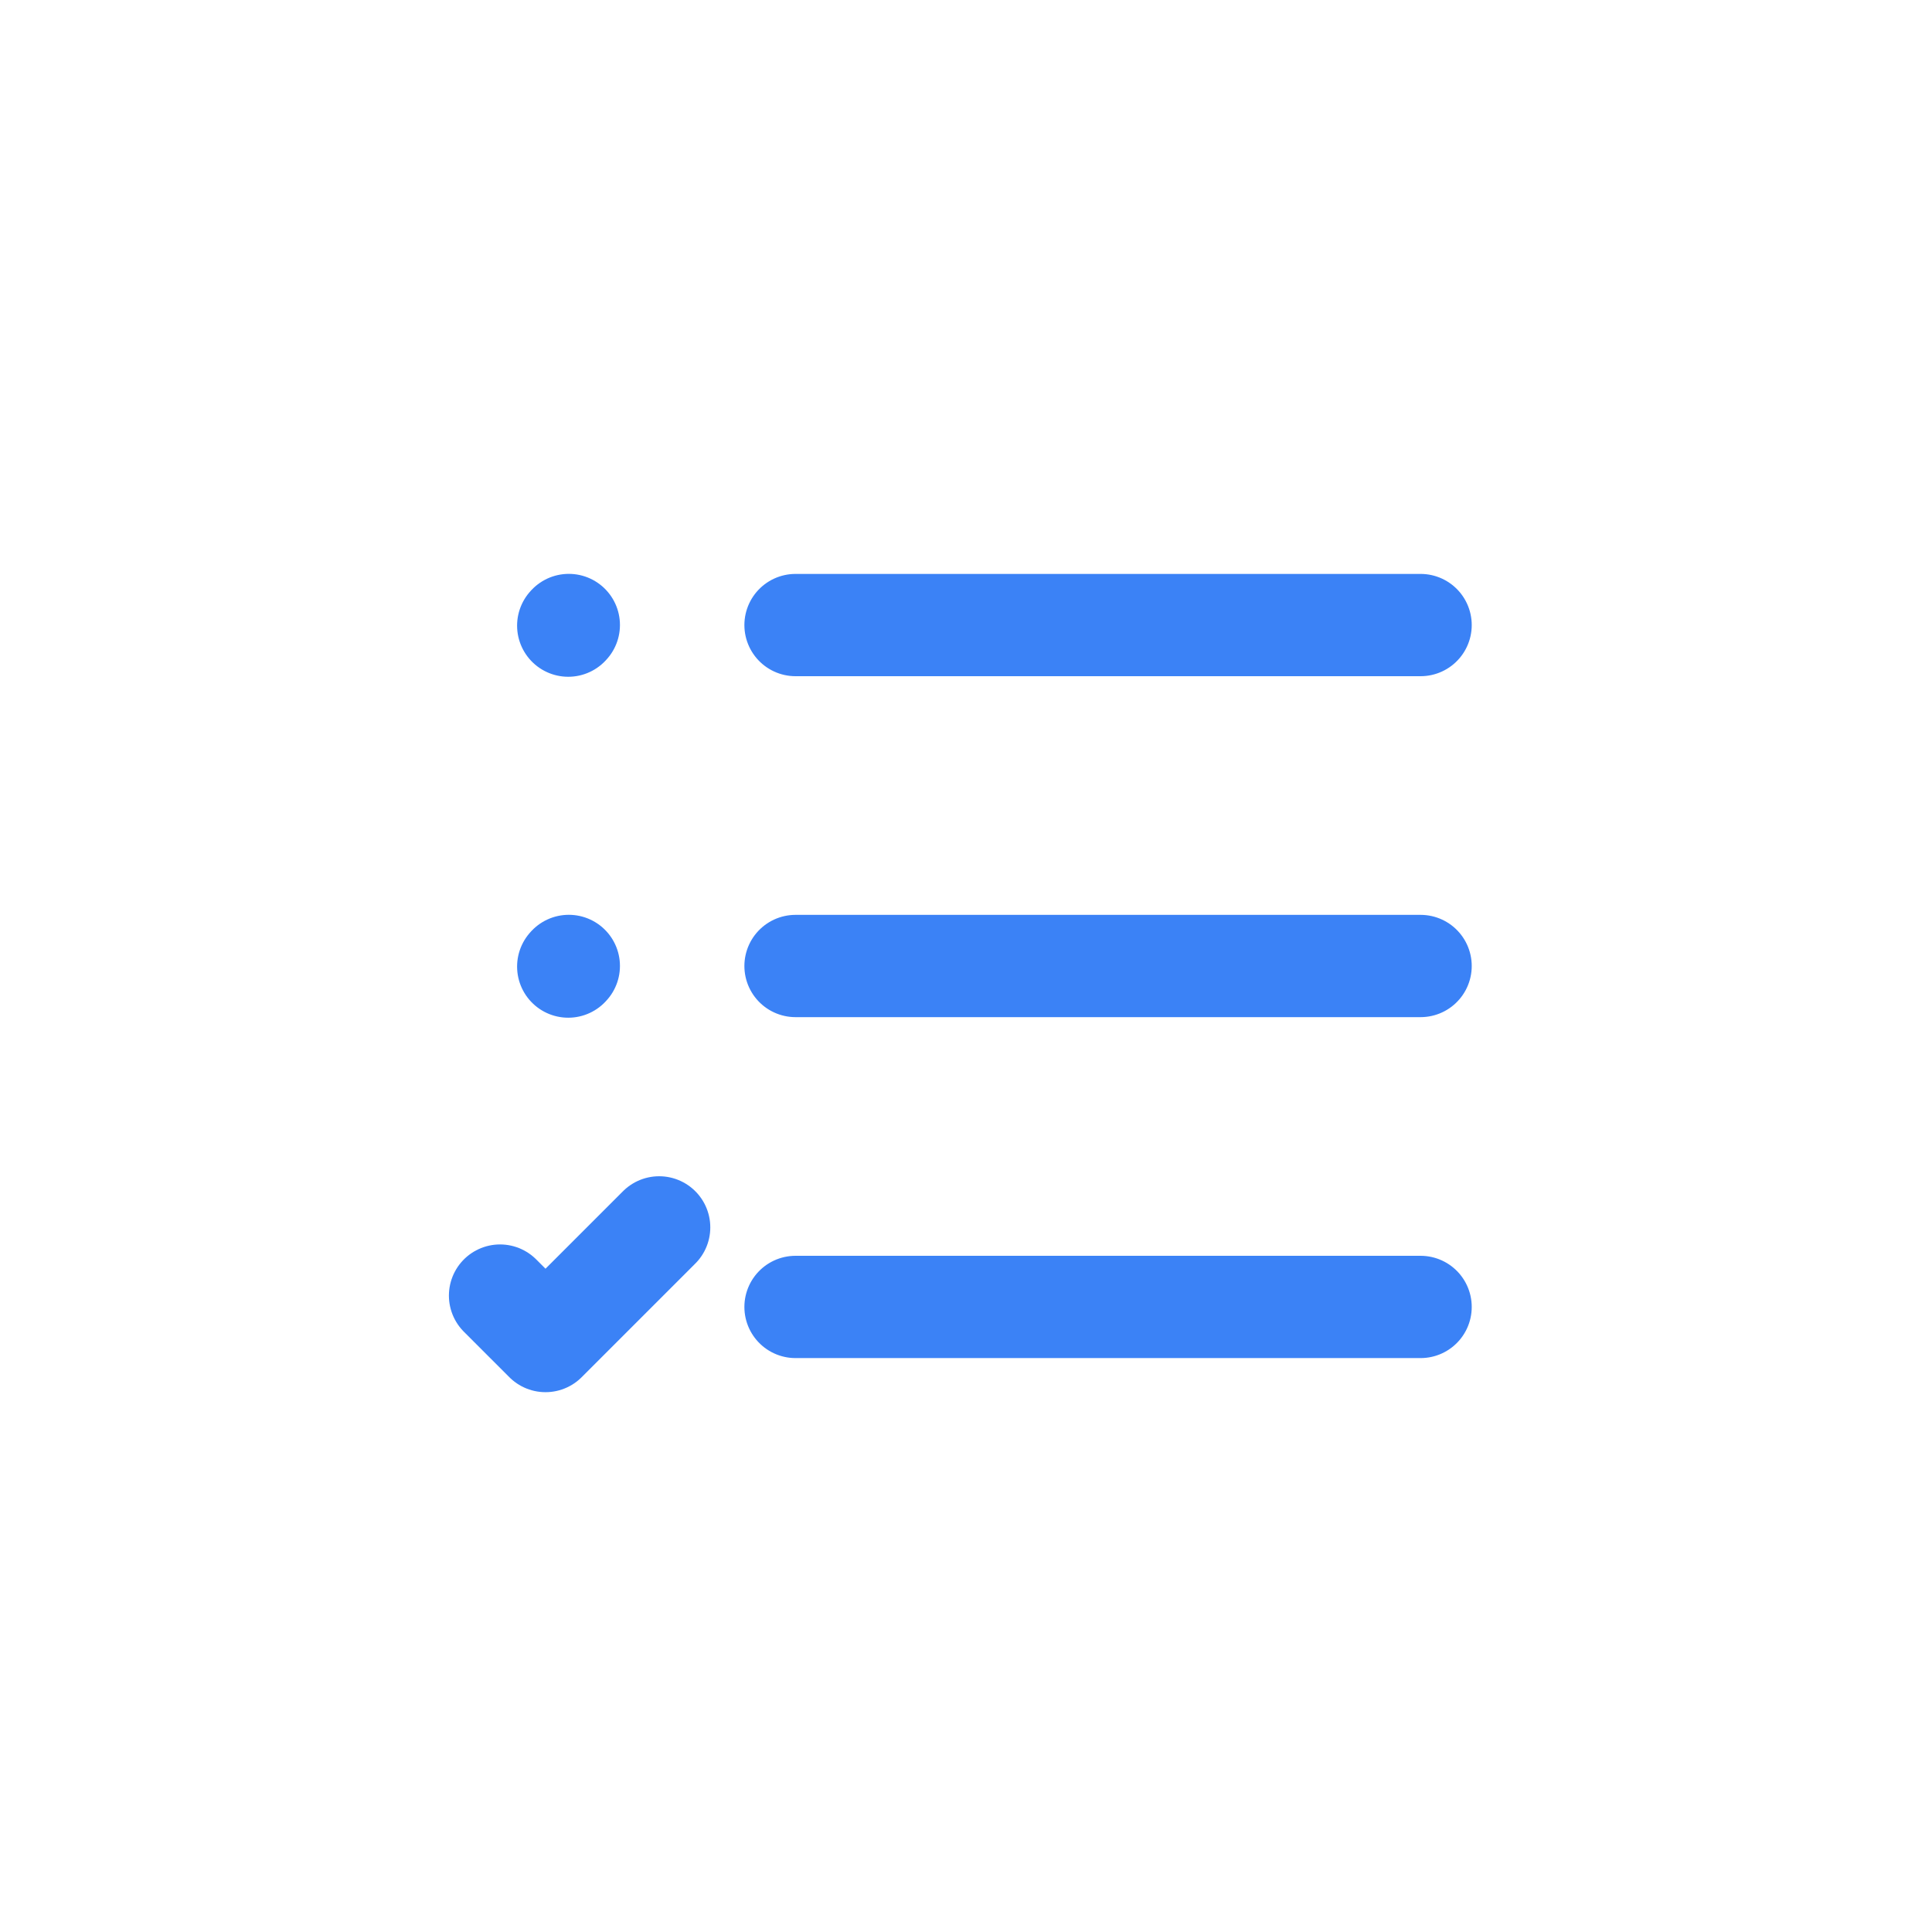
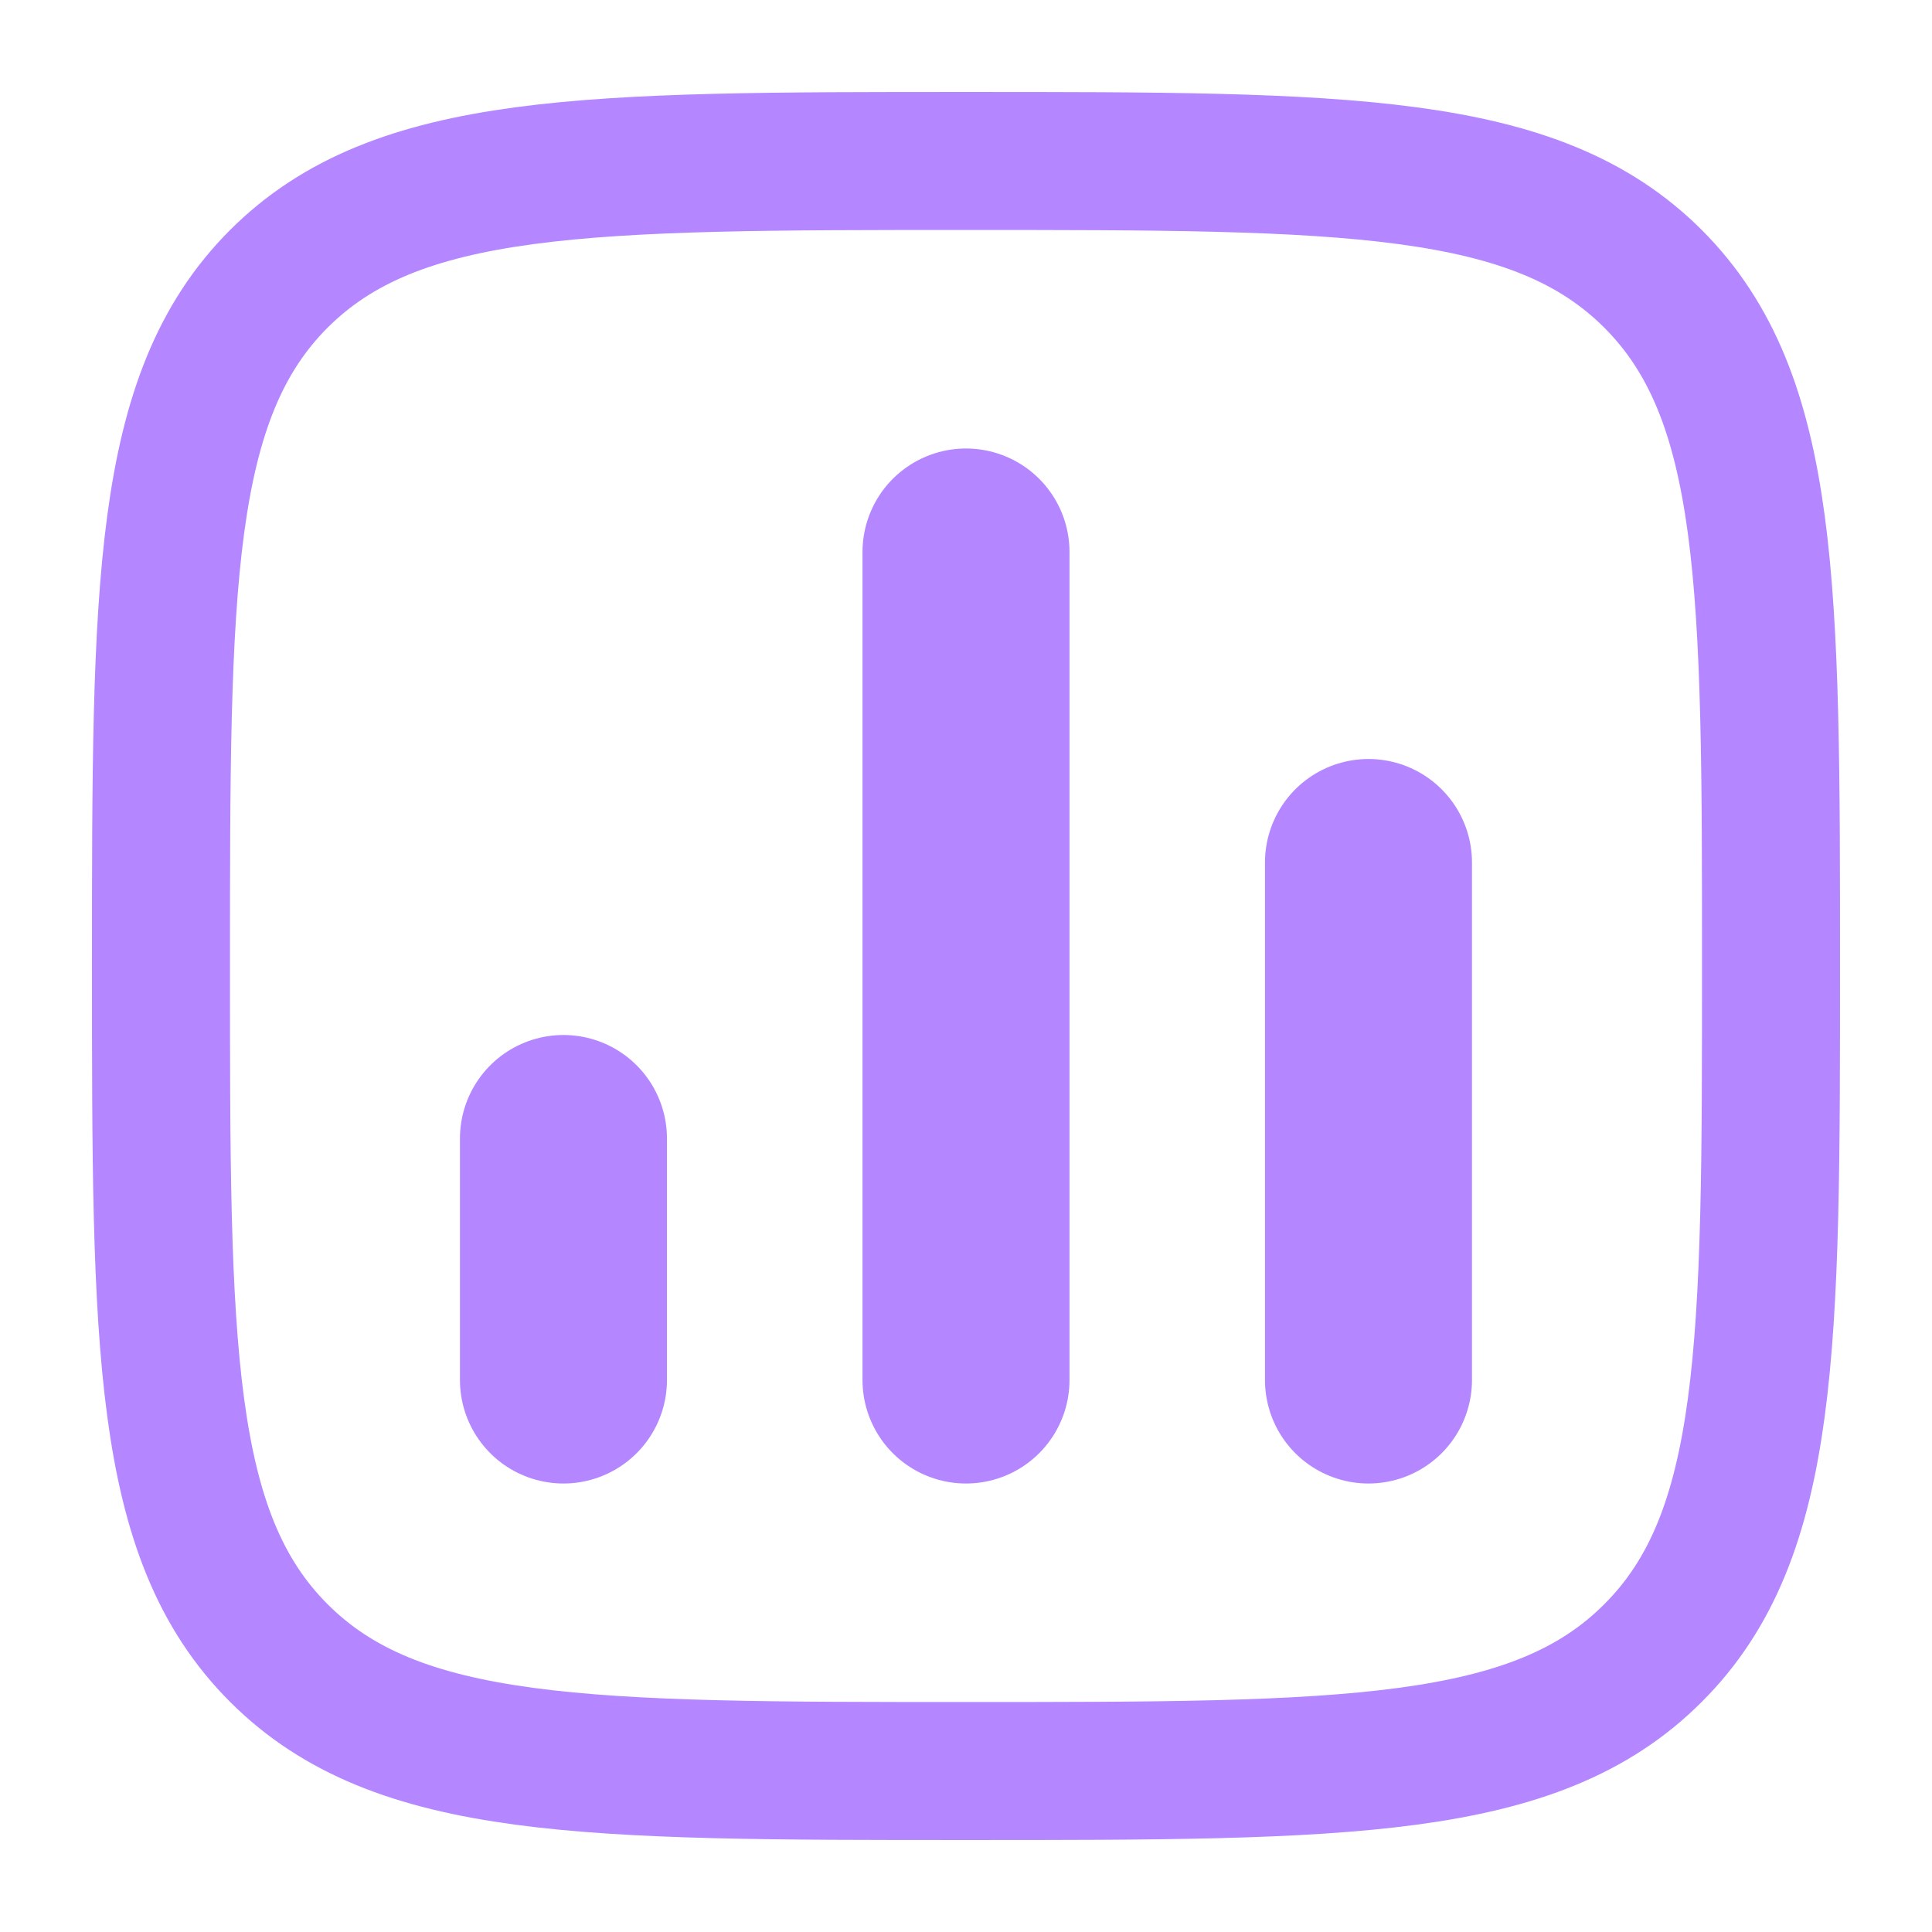
- <svg xmlns="http://www.w3.org/2000/svg" width="34" height="34" viewBox="0 0 34 34" fill="none">
-   <path d="M14 11H25M10 11.01L10.01 10.999M10 17.01L10.01 16.999M8.8 22.8L9.6 23.6L11.6 21.6M14 17H25M14 23H25" stroke="#3B82F6" stroke-width="1.8" stroke-linecap="round" stroke-linejoin="round" />
+ <svg xmlns="http://www.w3.org/2000/svg" width="28" height="28" viewBox="0 0 28 28" fill="none">
+   <path d="M2.333 14C2.333 8.5 2.333 5.751 4.041 4.041C5.752 2.333 8.5 2.333 14 2.333C19.5 2.333 22.249 2.333 23.957 4.041C25.667 5.752 25.667 8.5 25.667 14C25.667 19.5 25.667 22.25 23.957 23.957C22.251 25.667 19.5 25.667 14 25.667C8.5 25.667 5.75 25.667 4.041 23.957C2.333 22.251 2.333 19.5 2.333 14Z" stroke="#B486FF" stroke-width="2" />
+   <path d="M8.166 20V16.5M14 20C14 20 14 9.5 14 8M19.833 20V12.5" stroke="#B486FF" stroke-width="3" stroke-linecap="round" />
</svg>
